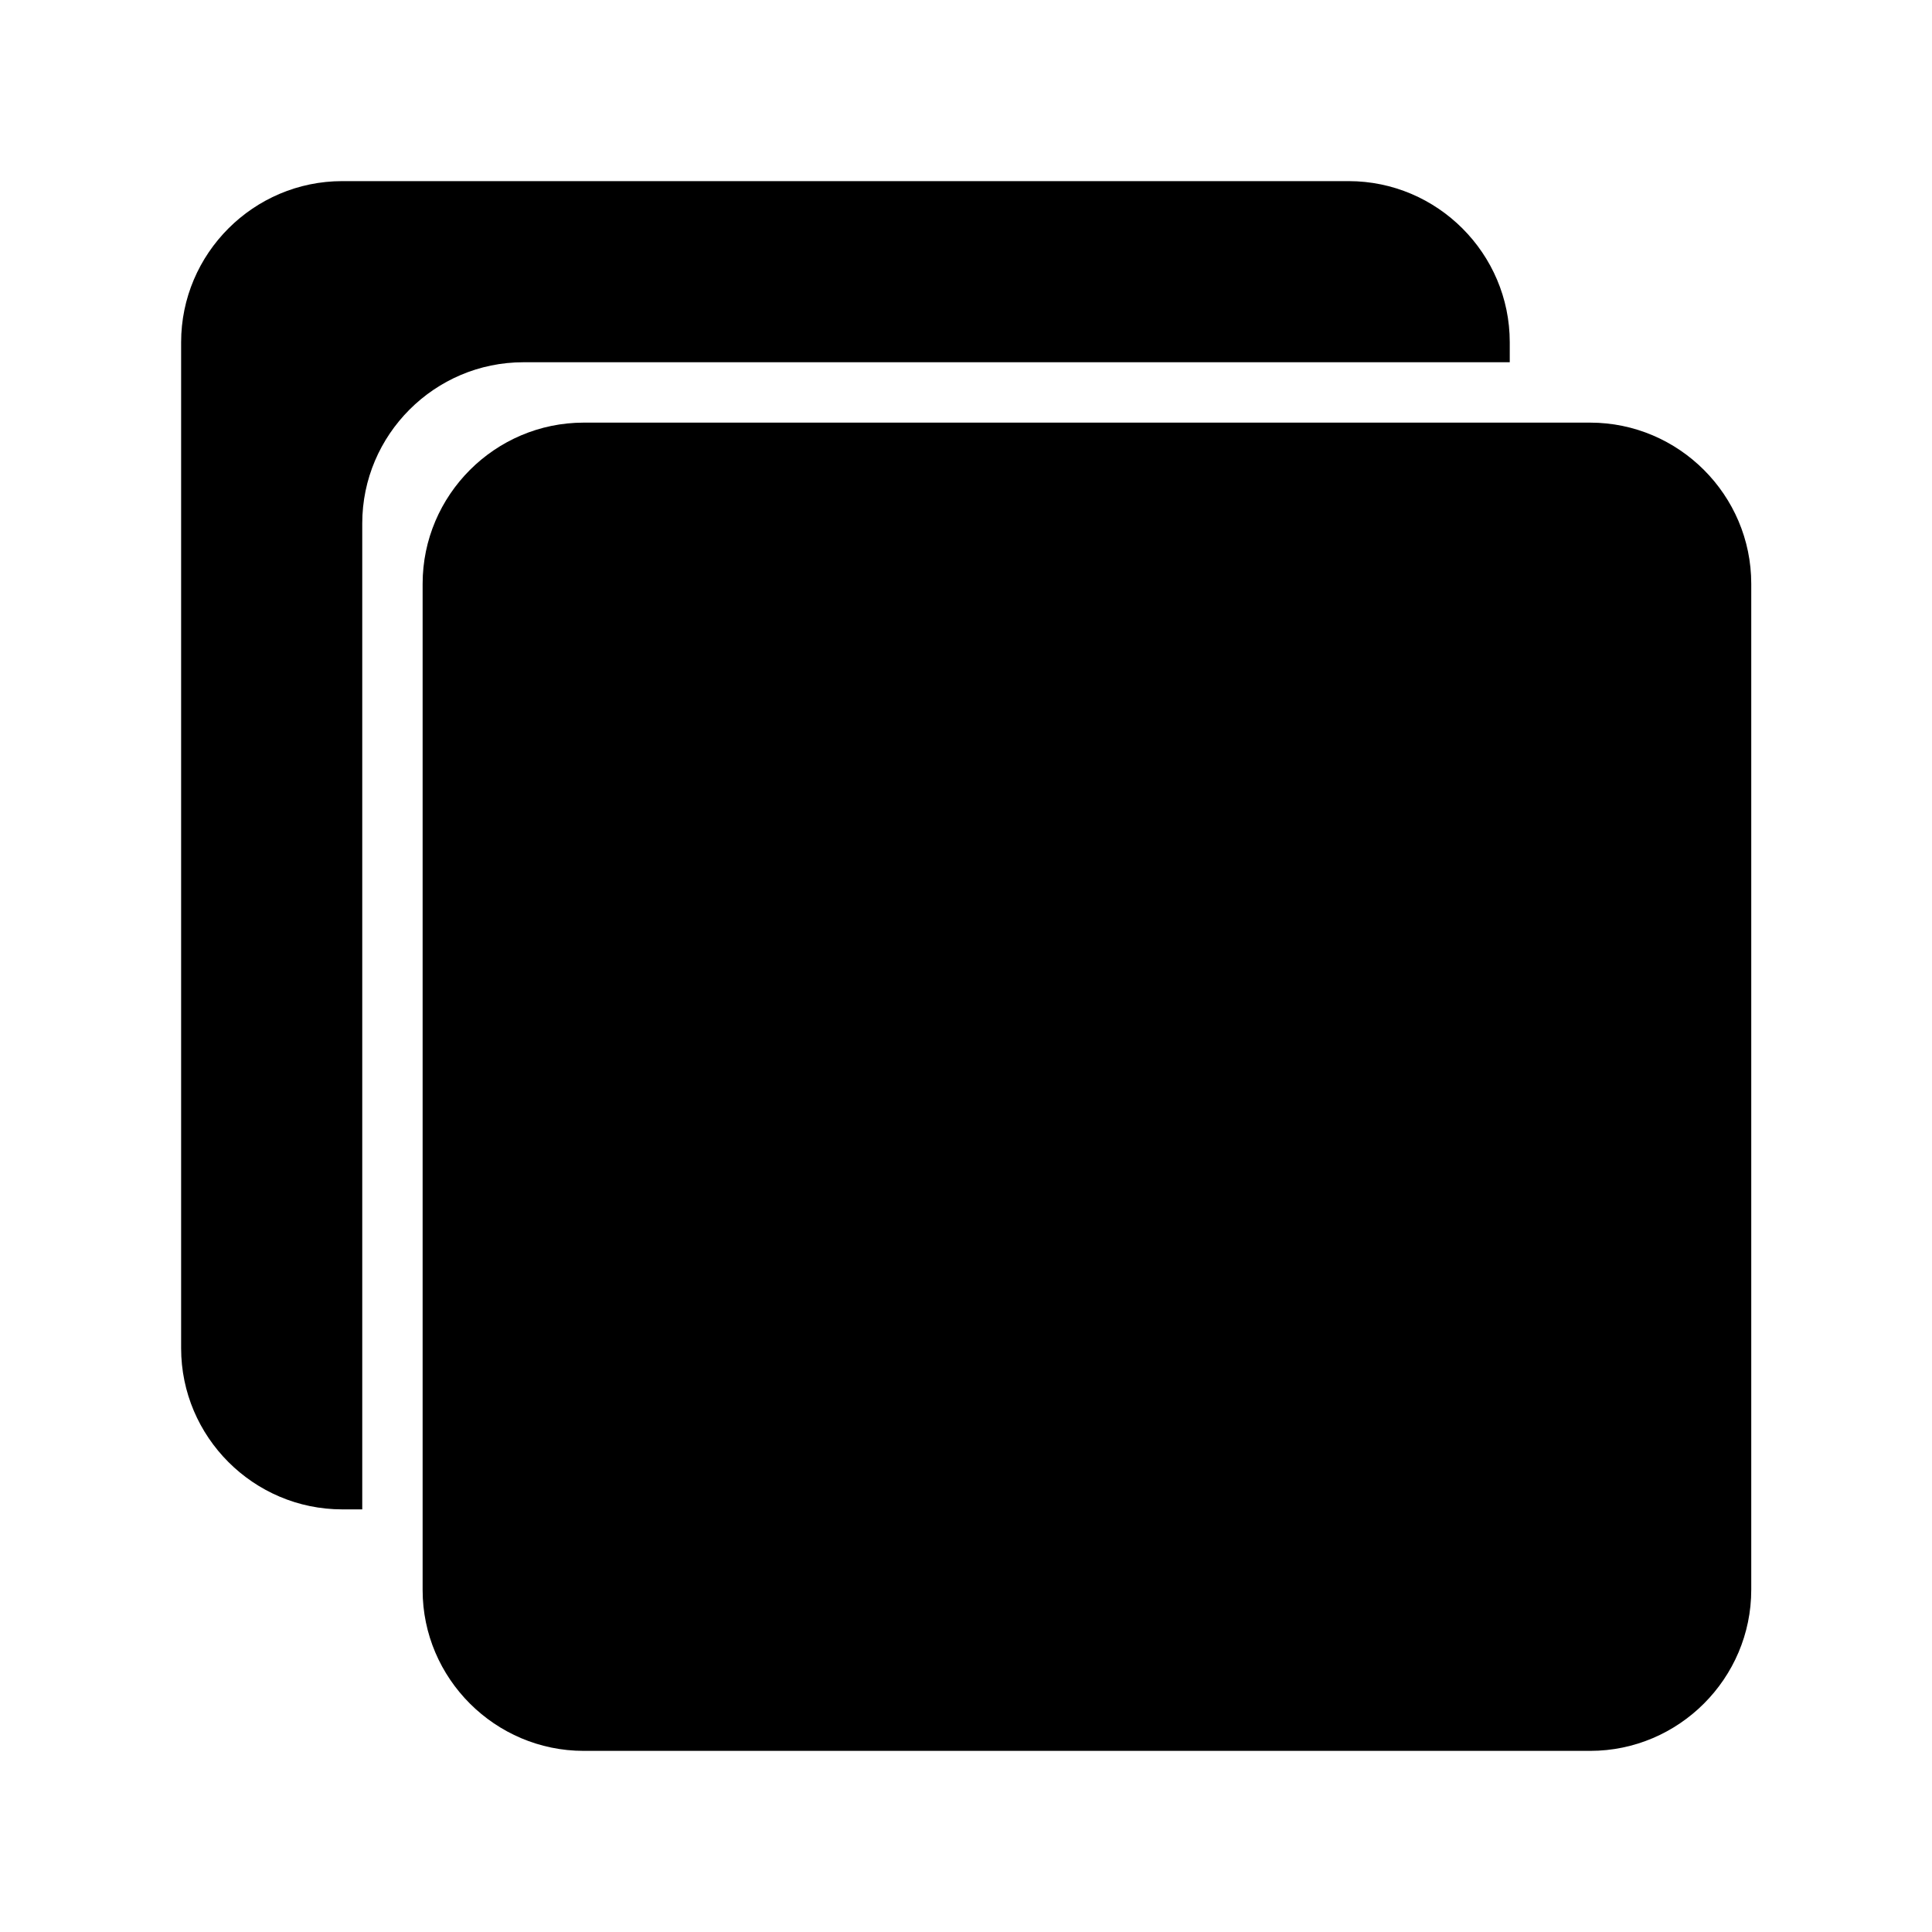
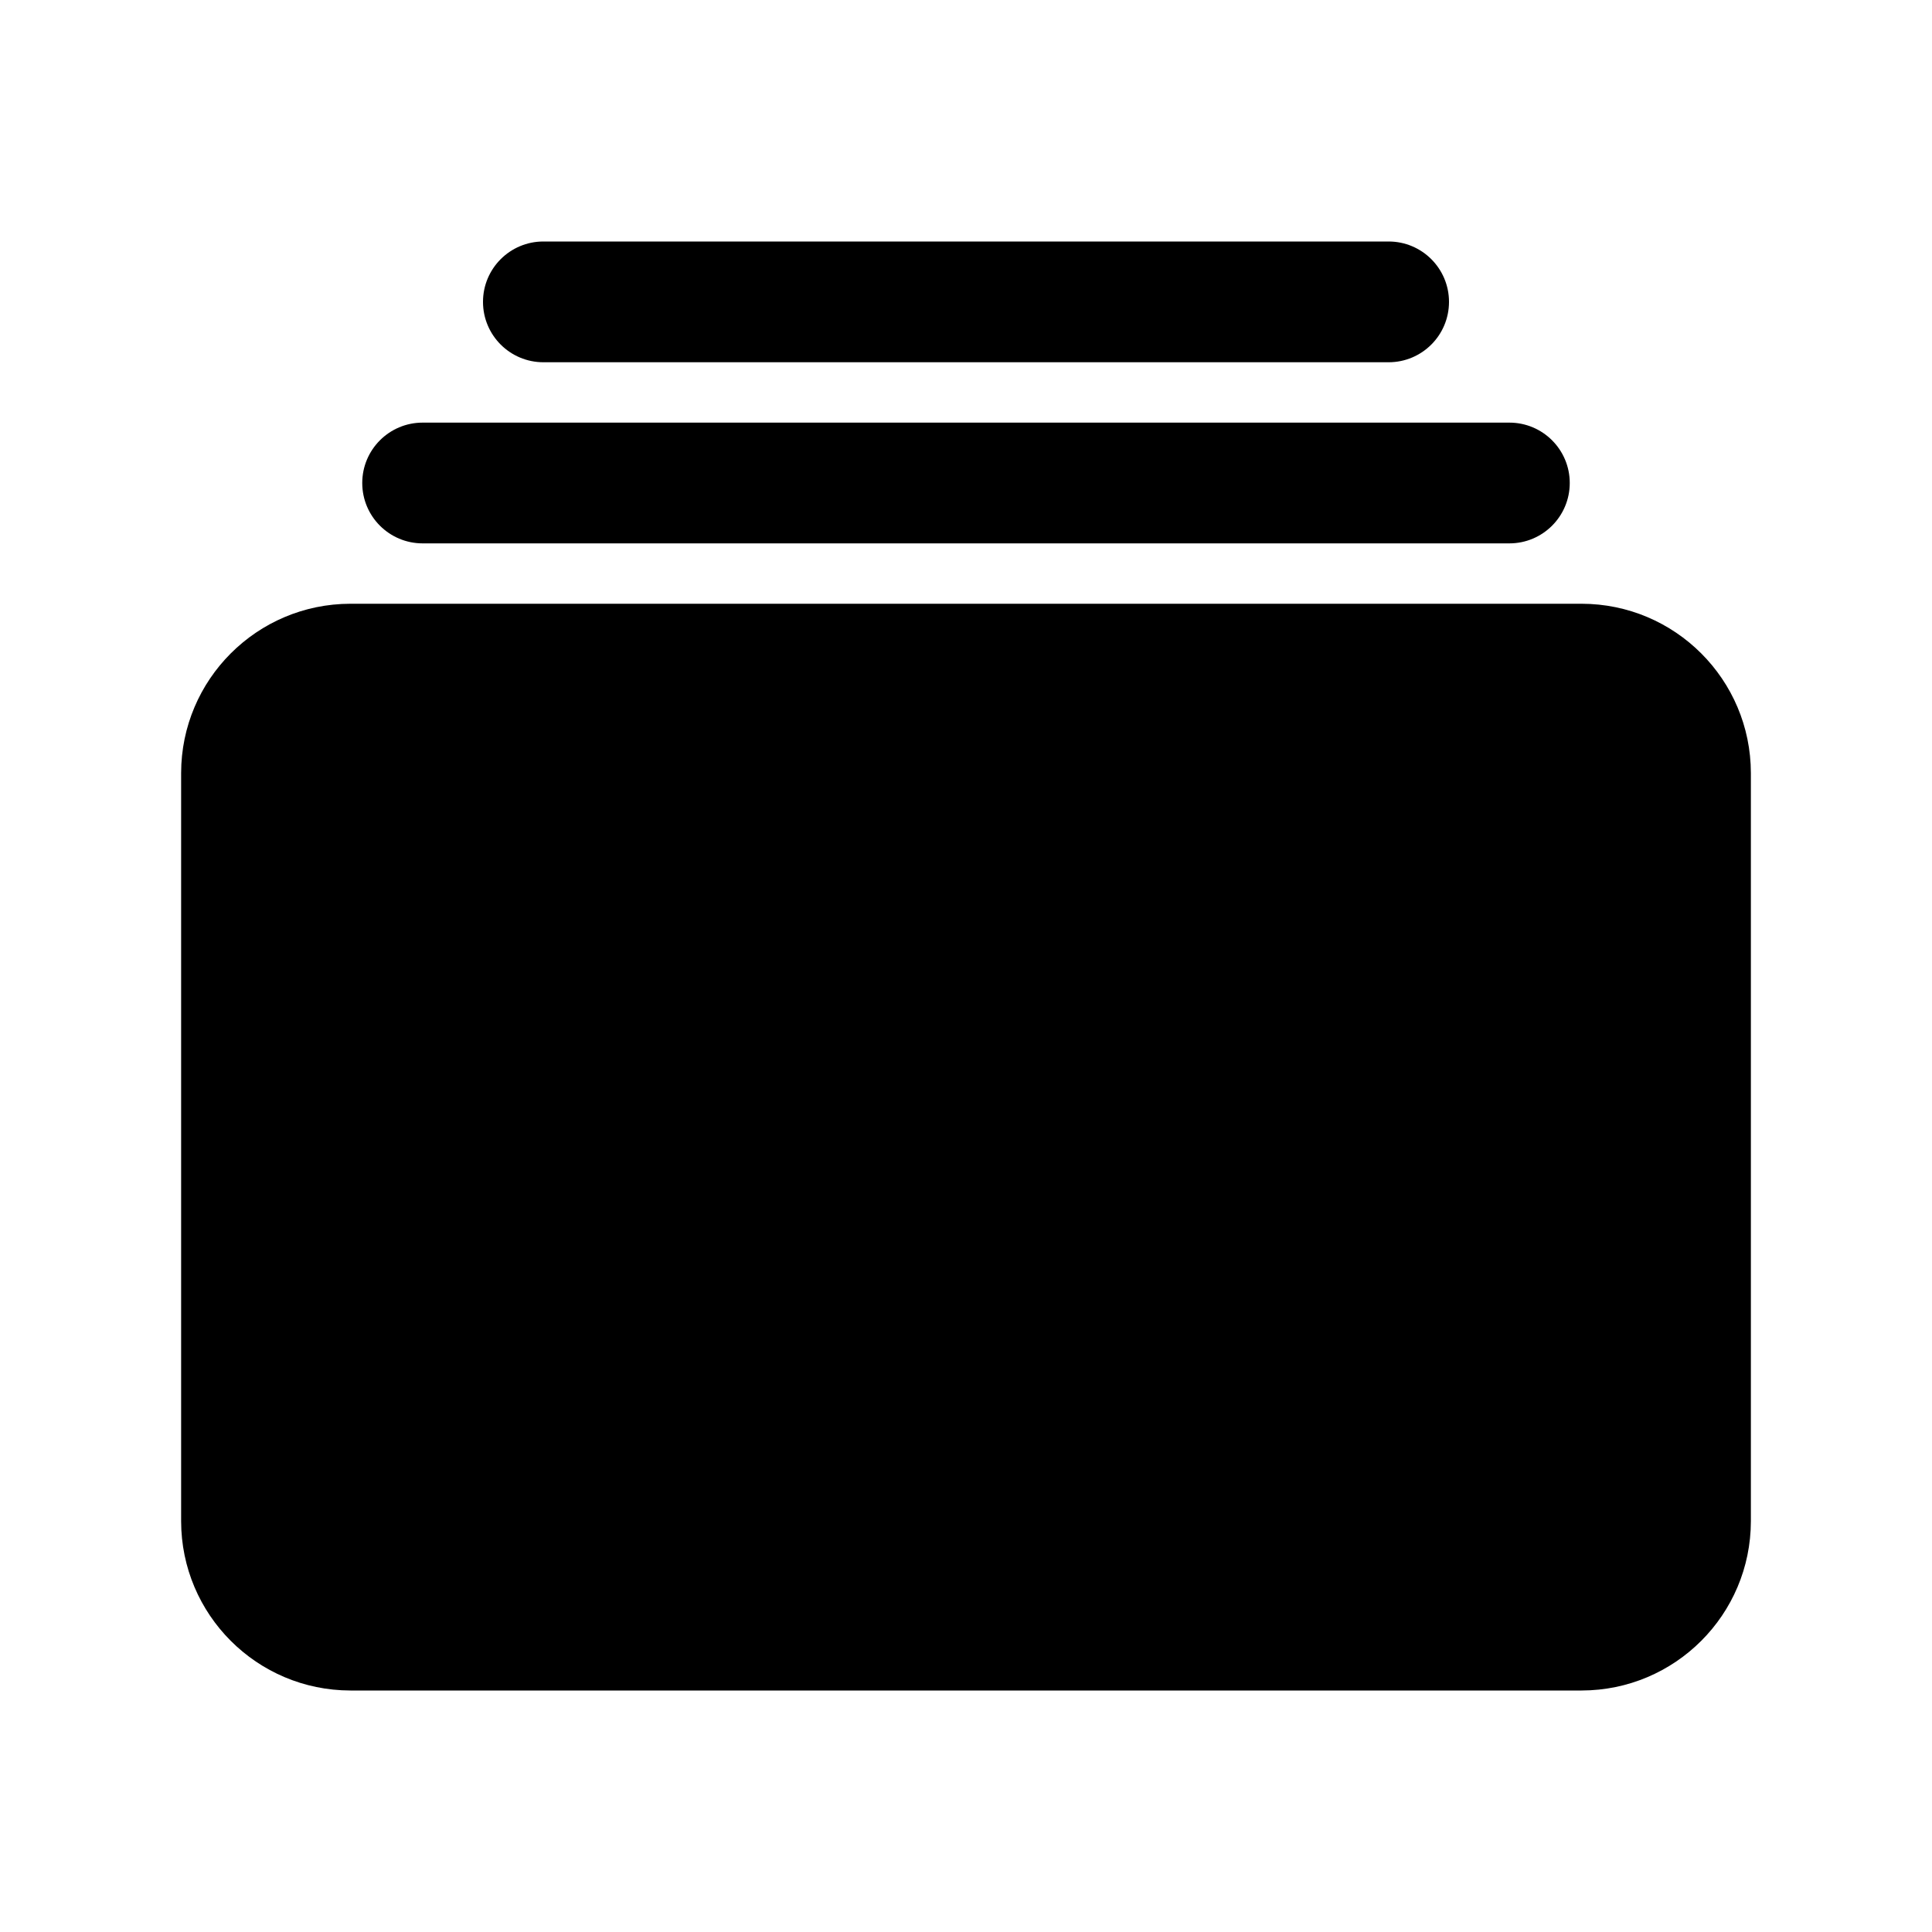
- <svg xmlns="http://www.w3.org/2000/svg" viewBox="0 0 512 512">
-   <path d="M154.7 464h266.7c23.5 0 42.7-19.2 42.7-42.7V154.7c0-23.5-19.2-42.7-42.7-42.7H154.7c-23.5 0-42.7 19.2-42.7 42.7v266.7c0 23.4 19.2 42.6 42.7 42.6z" />
-   <path d="M90.7 48h266.7c23.5 0 42.7 19.2 42.7 42.7V96H138.7C115.2 96 96 115.2 96 138.7V400h-5.3C67.2 400 48 380.8 48 357.3V90.7C48 67.2 67.2 48 90.7 48z" />
+ <svg xmlns="http://www.w3.org/2000/svg" viewBox="0 0 512 512" class="ionicon">
+   <path d="M368 96H144a16 16 0 0 1 0-32h224a16 16 0 0 1 0 32M400 144H112a16 16 0 0 1 0-32h288a16 16 0 0 1 0 32M419.13 448H92.87A44.92 44.92 0 0 1 48 403.13V204.87A44.92 44.92 0 0 1 92.87 160h326.26A44.92 44.92 0 0 1 464 204.87v198.26A44.92 44.92 0 0 1 419.13 448" />
</svg>
